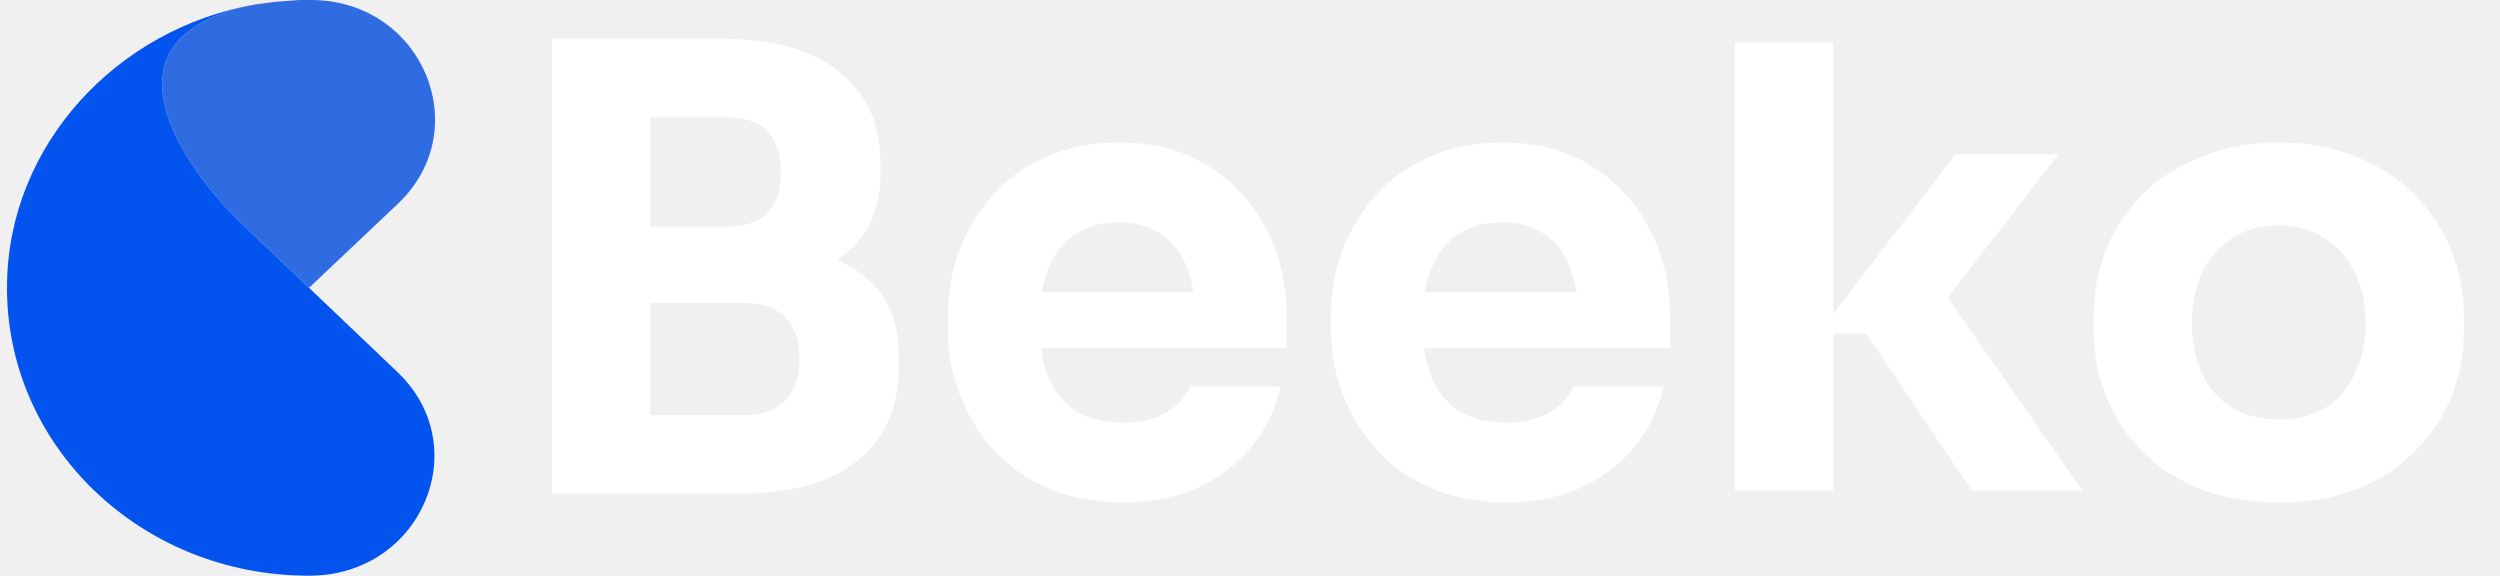
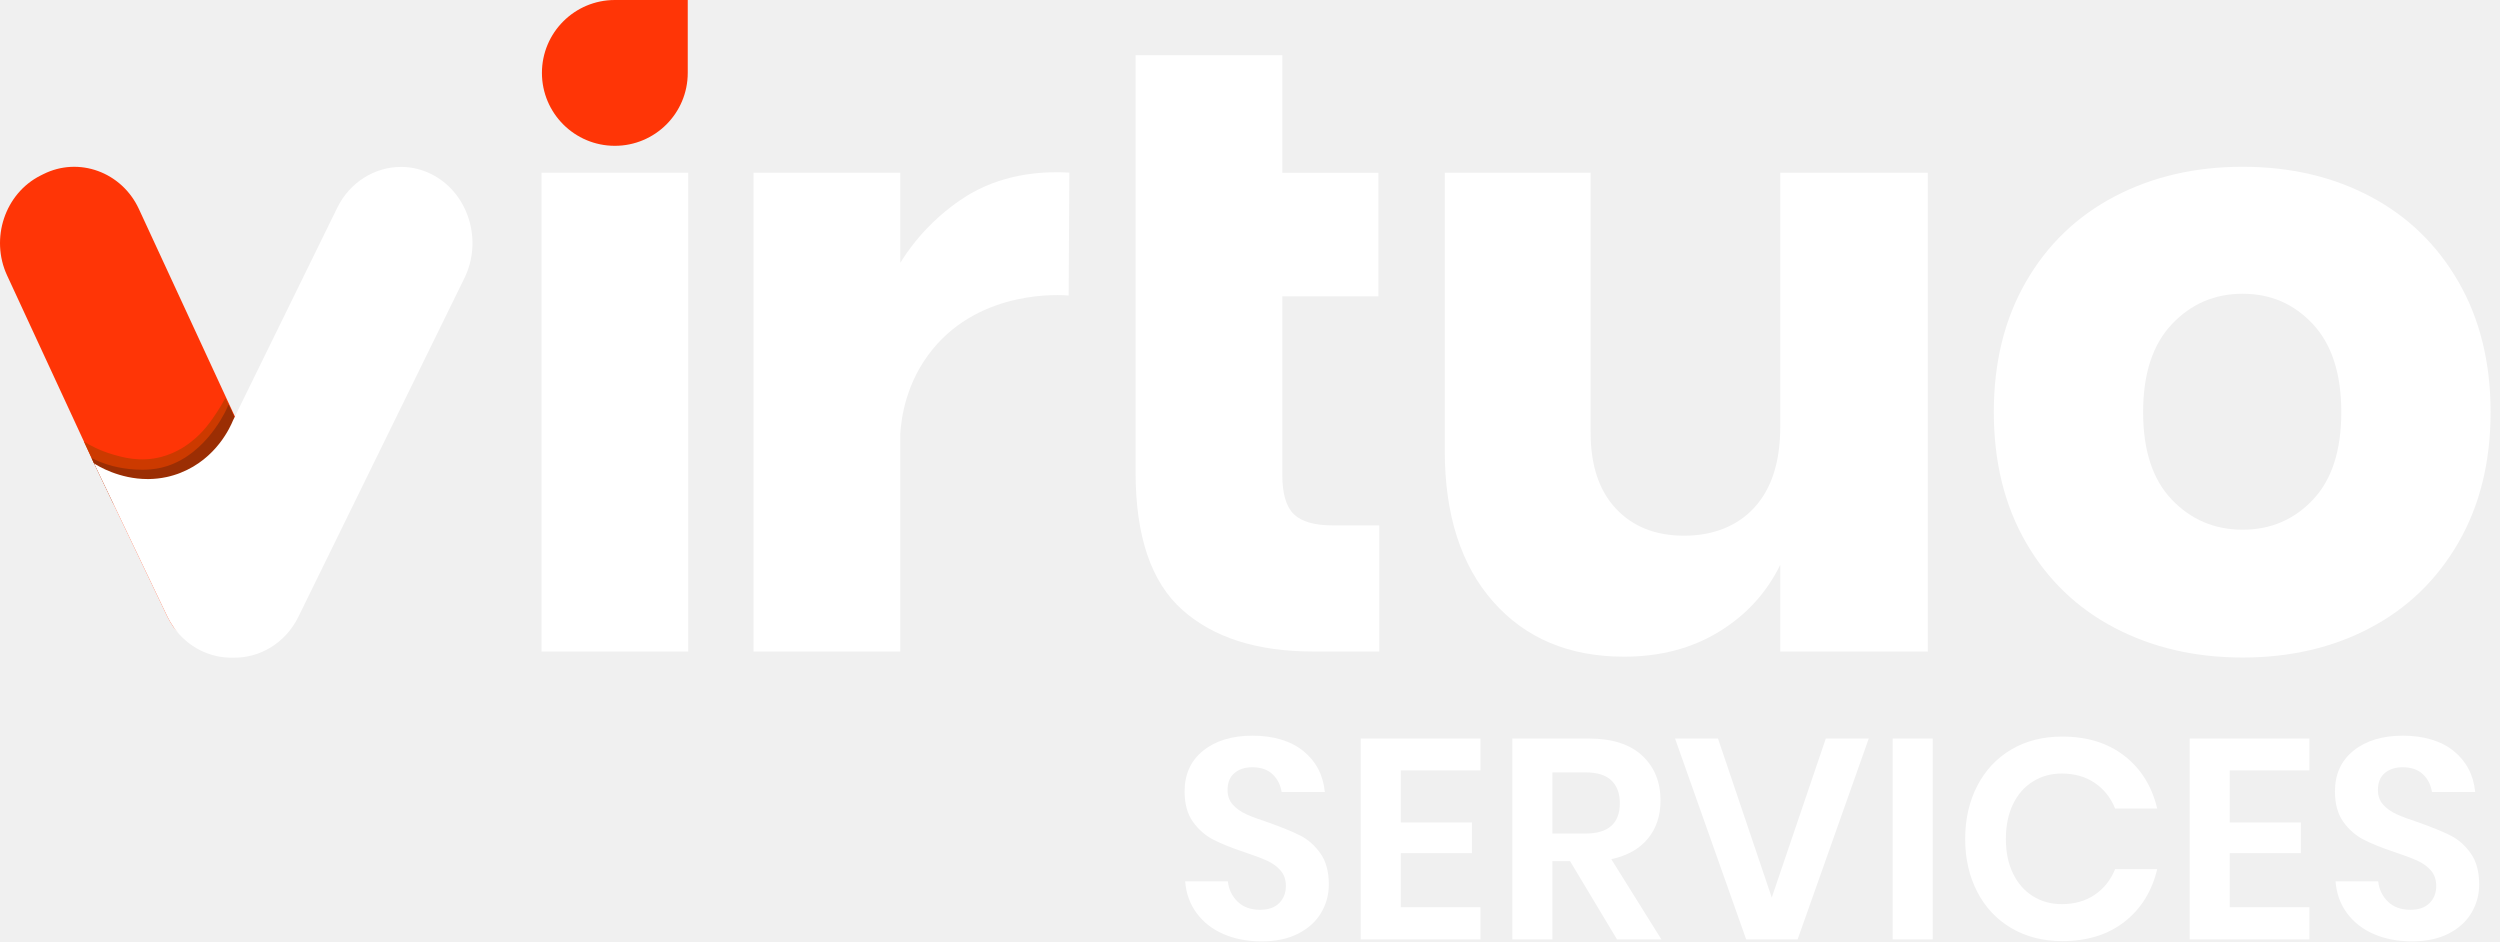
- <svg xmlns="http://www.w3.org/2000/svg" width="152" height="35" viewBox="0 0 152 35" fill="none">
-   <g clip-path="url(#clip0_48_293)">
-     <path d="M38.788 30.02V25.241H45.172C46.317 25.241 47.175 24.943 47.748 24.345C48.32 23.748 48.606 22.902 48.606 21.807C48.606 20.712 48.32 19.878 47.748 19.305C47.175 18.708 46.317 18.409 45.172 18.409H38.788V14.713H44.873C46.765 14.713 48.445 14.95 49.913 15.423C51.382 15.871 52.539 16.605 53.385 17.625C54.231 18.646 54.654 20.027 54.654 21.769V22.292C54.654 23.91 54.281 25.304 53.535 26.473C52.788 27.618 51.693 28.502 50.249 29.124C48.806 29.721 47.014 30.02 44.873 30.02H38.788ZM33.561 30.02V2.356H39.535V30.02H33.561ZM38.788 17.439V13.78H44.164C45.334 13.78 46.18 13.481 46.703 12.884C47.225 12.287 47.486 11.49 47.486 10.495C47.486 9.449 47.225 8.628 46.703 8.031C46.18 7.433 45.334 7.135 44.164 7.135H38.788V2.356H43.791C46.926 2.356 49.328 3.016 50.996 4.335C52.688 5.654 53.535 7.533 53.535 9.972V10.532C53.535 12.225 53.099 13.581 52.228 14.601C51.382 15.622 50.224 16.356 48.756 16.804C47.312 17.227 45.657 17.439 43.791 17.439H38.788ZM68.263 30.543C66.52 30.543 64.977 30.244 63.633 29.647C62.314 29.049 61.206 28.253 60.31 27.257C59.439 26.237 58.767 25.105 58.294 23.86C57.846 22.591 57.623 21.297 57.623 19.977V19.231C57.623 17.862 57.846 16.555 58.294 15.311C58.767 14.041 59.439 12.909 60.31 11.913C61.182 10.918 62.264 10.134 63.559 9.561C64.878 8.964 66.371 8.665 68.038 8.665C70.229 8.665 72.07 9.163 73.564 10.159C75.082 11.129 76.239 12.411 77.036 14.004C77.832 15.572 78.231 17.289 78.231 19.156V21.172H60.124V17.775H74.609L72.668 19.343C72.668 18.123 72.494 17.078 72.145 16.207C71.797 15.336 71.274 14.676 70.577 14.228C69.905 13.755 69.059 13.519 68.038 13.519C66.993 13.519 66.11 13.755 65.388 14.228C64.666 14.701 64.118 15.398 63.745 16.319C63.372 17.215 63.185 18.322 63.185 19.641C63.185 20.861 63.359 21.931 63.708 22.852C64.056 23.748 64.604 24.445 65.35 24.943C66.097 25.441 67.068 25.689 68.263 25.689C69.358 25.689 70.254 25.478 70.951 25.055C71.647 24.632 72.12 24.109 72.369 23.487H77.857C77.558 24.856 76.974 26.075 76.103 27.145C75.231 28.216 74.136 29.049 72.817 29.647C71.498 30.244 69.98 30.543 68.263 30.543ZM91.559 30.543C89.817 30.543 88.274 30.244 86.93 29.647C85.611 29.049 84.503 28.253 83.607 27.257C82.736 26.237 82.064 25.105 81.591 23.86C81.143 22.591 80.919 21.297 80.919 19.977V19.231C80.919 17.862 81.143 16.555 81.591 15.311C82.064 14.041 82.736 12.909 83.607 11.913C84.478 10.918 85.561 10.134 86.855 9.561C88.174 8.964 89.668 8.665 91.335 8.665C93.526 8.665 95.367 9.163 96.861 10.159C98.379 11.129 99.536 12.411 100.333 14.004C101.129 15.572 101.527 17.289 101.527 19.156V21.172H83.421V17.775H97.906L95.965 19.343C95.965 18.123 95.79 17.078 95.442 16.207C95.094 15.336 94.571 14.676 93.874 14.228C93.202 13.755 92.356 13.519 91.335 13.519C90.29 13.519 89.406 13.755 88.685 14.228C87.963 14.701 87.415 15.398 87.042 16.319C86.669 17.215 86.482 18.322 86.482 19.641C86.482 20.861 86.656 21.931 87.005 22.852C87.353 23.748 87.901 24.445 88.647 24.943C89.394 25.441 90.365 25.689 91.559 25.689C92.654 25.689 93.55 25.478 94.247 25.055C94.944 24.632 95.417 24.109 95.666 23.487H101.154C100.855 24.856 100.271 26.075 99.399 27.145C98.528 28.216 97.433 29.049 96.114 29.647C94.795 30.244 93.277 30.543 91.559 30.543ZM119.896 29.833L113.438 20.276H110.563L118.888 9.375H125.16L117.32 19.529L117.395 16.617L126.616 29.833H119.896ZM105.486 29.833V2.58H111.459V29.833H105.486ZM138.532 30.543C136.74 30.543 135.147 30.269 133.753 29.721C132.359 29.149 131.177 28.377 130.206 27.407C129.261 26.436 128.539 25.328 128.041 24.084C127.543 22.815 127.294 21.483 127.294 20.089V19.231C127.294 17.812 127.543 16.468 128.041 15.199C128.564 13.905 129.31 12.772 130.281 11.801C131.277 10.831 132.471 10.072 133.865 9.524C135.259 8.952 136.814 8.665 138.532 8.665C140.299 8.665 141.867 8.952 143.236 9.524C144.63 10.072 145.812 10.831 146.782 11.801C147.753 12.772 148.5 13.905 149.022 15.199C149.545 16.468 149.806 17.812 149.806 19.231V20.089C149.806 21.483 149.558 22.815 149.06 24.084C148.562 25.328 147.828 26.436 146.857 27.407C145.911 28.377 144.742 29.149 143.348 29.721C141.954 30.269 140.349 30.543 138.532 30.543ZM138.532 25.503C139.702 25.503 140.672 25.254 141.444 24.756C142.215 24.258 142.8 23.561 143.198 22.665C143.622 21.769 143.833 20.774 143.833 19.679C143.833 18.509 143.622 17.488 143.198 16.617C142.775 15.721 142.166 15.012 141.369 14.489C140.598 13.967 139.652 13.705 138.532 13.705C137.437 13.705 136.491 13.967 135.694 14.489C134.898 15.012 134.288 15.721 133.865 16.617C133.467 17.488 133.268 18.509 133.268 19.679C133.268 20.774 133.467 21.769 133.865 22.665C134.263 23.561 134.861 24.258 135.657 24.756C136.454 25.254 137.412 25.503 138.532 25.503Z" fill="white" />
-     <path d="M16.731 0.113C17.206 0.075 17.72 0.038 18.195 0C18.433 0 18.67 0 18.947 0C25.675 0.038 28.959 7.845 24.21 12.371L18.789 17.5C18.789 17.5 18.393 17.123 14.792 13.691C11.191 10.259 5.413 2.225 15.544 0.264H15.583L16.731 0.113Z" fill="#2F6CE1" />
-     <path d="M15.544 0.264C5.413 2.225 11.191 10.259 14.792 13.691C18.393 17.123 18.789 17.5 18.789 17.5L24.171 22.629C28.92 27.155 25.635 34.925 18.907 35C18.868 35 18.789 35 18.749 35C8.539 35 0.268 27.042 0.427 17.236C0.545 8.825 7.075 1.735 15.544 0.264Z" fill="#0353EE" />
-   </g>
-   <defs>
-     <clipPath id="clip0_48_293">
-       <rect width="151.667" height="35" fill="white" transform="translate(0.166504)" />
-     </clipPath>
-   </defs>
+ <svg xmlns="http://www.w3.org/2000/svg" width="162" height="61" viewBox="0 0 162 61" fill="none">
+   <path d="M44.566 0V4.724C44.566 6.028 44.038 7.21 43.183 8.065C42.328 8.92 41.147 9.449 39.842 9.449C38.537 9.449 37.356 8.92 36.501 8.065C35.646 7.21 35.117 6.029 35.117 4.724C35.117 2.115 37.233 0 39.842 0L44.566 0Z" fill="#FF3506" />
+   <path d="M16.817 41.589L16.637 41.68C14.788 42.612 12.622 42.139 11.269 40.669C11.113 40.452 10.973 40.217 10.85 39.967C9.664 37.488 8.477 35.009 7.29 32.529C7.252 32.45 7.215 32.372 7.178 32.293C7.148 32.231 7.118 32.168 7.088 32.106C6.758 31.417 6.429 30.729 6.1 30.041C6.1 30.041 6.097 30.034 6.096 30.03L5.936 29.684L5.859 29.518L5.619 29.001L5.478 28.697L5.44 28.615L5.438 28.611L5.426 28.584L4.773 27.17L0.459 17.847C-0.651 15.449 0.323 12.537 2.622 11.378L2.802 11.288C5.101 10.13 7.89 11.143 9 13.543L14.339 25.085L14.384 25.184L14.477 25.383L14.785 26.049L14.953 26.411L15.222 26.992L15.476 27.541L16.153 29.004L16.646 30.07L16.66 30.101L18.981 35.118C20.091 37.518 19.118 40.429 16.818 41.587L16.817 41.589Z" fill="#FF3506" />
+   <path d="M15.022 26.643C15.022 26.643 15.022 26.646 15.021 26.648C14.915 27.11 14.439 28.949 12.67 30.128C12.343 30.346 12.015 30.512 11.698 30.639C11.672 30.649 11.645 30.66 11.619 30.67C11.597 30.678 11.575 30.687 11.552 30.695C11.53 30.703 11.508 30.712 11.485 30.719C11.327 30.776 11.171 30.822 11.02 30.86C10.977 30.871 10.933 30.883 10.889 30.893C10.868 30.897 10.846 30.903 10.824 30.907C10.814 30.91 10.804 30.912 10.795 30.914C10.352 31.009 9.964 31.037 9.675 31.043C9.64 31.043 9.605 31.044 9.569 31.044C9.482 31.044 9.407 31.044 9.345 31.042C7.744 31.012 6.59 30.359 6.101 30.041C6.101 30.041 6.098 30.034 6.097 30.03L5.937 29.684L5.86 29.518L5.62 29.001L5.479 28.697L5.441 28.616L5.439 28.611C5.852 28.869 6.463 29.196 7.253 29.431C7.913 29.626 9.075 29.975 10.462 29.605C11.448 29.342 12.111 28.842 12.364 28.647C13.198 28.005 13.695 27.259 14.063 26.701C14.305 26.336 14.482 26.015 14.601 25.787C14.741 26.072 14.881 26.358 15.022 26.644V26.643Z" fill="#CC3A00" />
+   <path d="M16.678 30.046C16.673 30.062 16.667 30.082 16.66 30.101C16.633 30.179 16.593 30.28 16.53 30.421C15.923 31.776 14.591 33.011 13.19 33.562C10.746 34.522 8.39 33.277 7.963 33.039C7.75 32.921 7.558 32.795 7.389 32.675C7.374 32.664 7.361 32.654 7.348 32.644L7.292 32.529C7.254 32.45 7.217 32.372 7.18 32.293C7.15 32.231 7.119 32.168 7.09 32.105C6.76 31.417 6.43 30.729 6.102 30.041C6.102 30.041 6.098 30.034 6.097 30.03L5.938 29.684C6.119 29.775 6.322 29.866 6.546 29.954C6.771 30.042 7.018 30.124 7.285 30.195C7.477 30.246 8.903 30.613 10.291 30.34C13.07 29.793 14.487 26.916 14.652 26.567C14.705 26.449 14.758 26.33 14.81 26.211C14.869 26.332 14.928 26.454 14.987 26.576L15.022 26.647L15.206 27.027L15.297 27.214L15.467 27.562L15.476 27.542L15.721 27.044L15.772 26.939L15.841 26.796C16.287 27.412 17.081 28.716 16.679 30.047L16.678 30.046Z" fill="#9B2E04" />
+   <path d="M30.095 18.02L19.337 39.966C18.494 41.687 16.813 42.658 15.094 42.617C13.625 42.653 12.183 41.948 11.269 40.669C11.113 40.452 10.973 40.217 10.85 39.967C9.664 37.488 8.477 35.009 7.29 32.529C7.252 32.45 7.215 32.372 7.178 32.293C7.148 32.231 7.118 32.168 7.088 32.106C6.758 31.417 6.429 30.729 6.1 30.041C6.1 30.041 6.097 30.034 6.096 30.03C6.099 30.033 6.103 30.035 6.108 30.037C6.339 30.188 7.729 31.043 9.568 31.043C9.604 31.043 9.639 31.043 9.674 31.042C10.033 31.035 10.408 30.996 10.794 30.913C10.803 30.911 10.813 30.908 10.823 30.906C10.845 30.902 10.867 30.897 10.888 30.892C10.932 30.881 10.976 30.87 11.019 30.859C11.172 30.819 11.328 30.773 11.484 30.718C11.507 30.71 11.529 30.702 11.551 30.694C11.573 30.685 11.596 30.677 11.618 30.669C11.644 30.659 11.671 30.648 11.697 30.638C14.048 29.711 14.945 27.615 15.094 27.253L15.205 27.026L15.208 27.021L15.223 26.992L15.462 26.503L15.513 26.398L15.583 26.255L21.851 13.469C22.676 11.785 24.305 10.816 25.987 10.816C26.707 10.816 27.437 10.995 28.117 11.37C30.384 12.621 31.275 15.613 30.096 18.019L30.095 18.02Z" fill="white" />
+   <path d="M35.09 11.195V42.218H44.597V11.195H35.09Z" fill="white" />
+   <path d="M62.923 12.529C62.76 12.623 61.892 13.125 60.897 14.002C59.658 15.094 58.844 16.216 58.338 17.033V11.195H48.83V42.218H58.338V28.096C58.404 27.087 58.703 24.762 60.422 22.648C63.602 18.739 68.749 19.106 69.25 19.151C69.264 16.496 69.279 13.84 69.293 11.185C67.825 11.098 65.296 11.174 62.924 12.53L62.923 12.529Z" fill="white" />
+   <path d="M86.373 34.046C85.186 34.046 84.343 33.806 83.844 33.323C83.343 32.842 83.093 31.989 83.093 30.766V19.201H89.319V11.196H83.093V3.578H73.586V30.599C73.586 34.75 74.595 37.724 76.616 39.521C78.636 41.32 81.462 42.218 85.095 42.218H89.376V34.045H86.374L86.373 34.046Z" fill="white" />
+   <path d="M124.923 11.195V42.218H115.36V36.603C114.47 38.42 113.145 39.865 111.385 40.94C109.624 42.015 107.576 42.553 105.241 42.553C101.683 42.553 98.857 41.366 96.762 38.995C94.668 36.623 93.621 33.361 93.621 29.21V11.195H103.073V28.042C103.073 30.155 103.62 31.795 104.713 32.962C105.806 34.13 107.279 34.713 109.134 34.713C110.988 34.713 112.58 34.102 113.692 32.879C114.805 31.656 115.361 29.914 115.361 27.653V11.195H124.924H124.923Z" fill="white" />
+   <path d="M153.579 12.725C156.006 14.004 157.916 15.847 159.305 18.256C160.695 20.666 161.39 23.482 161.39 26.707C161.39 29.932 160.695 32.749 159.305 35.158C157.916 37.568 156.006 39.412 153.579 40.69C151.151 41.969 148.399 42.608 145.323 42.608C142.246 42.608 139.485 41.968 137.039 40.69C134.593 39.412 132.675 37.568 131.284 35.158C129.894 32.749 129.199 29.932 129.199 26.707C129.199 23.482 129.894 20.666 131.284 18.256C132.674 15.847 134.592 14.003 137.039 12.725C139.485 11.446 142.245 10.807 145.323 10.807C148.4 10.807 151.151 11.446 153.579 12.725ZM140.736 21.009C139.494 22.325 138.874 24.224 138.874 26.707C138.874 29.19 139.494 31.081 140.736 32.378C141.977 33.676 143.506 34.324 145.323 34.324C147.139 34.324 148.659 33.676 149.881 32.378C151.105 31.081 151.716 29.191 151.716 26.707C151.716 24.223 151.104 22.325 149.881 21.009C148.659 19.693 147.138 19.035 145.323 19.035C143.507 19.035 141.977 19.693 140.736 21.009Z" fill="white" />
+   <path d="M85.611 59.147C85.28 59.707 84.788 60.155 84.136 60.493C83.484 60.831 82.692 61 81.758 61C80.824 61 80.013 60.843 79.288 60.531C78.563 60.217 77.981 59.766 77.545 59.175C77.109 58.586 76.86 57.897 76.799 57.111H79.564C79.626 57.639 79.837 58.079 80.2 58.429C80.562 58.779 81.045 58.954 81.647 58.954C82.188 58.954 82.603 58.81 82.891 58.521C83.18 58.231 83.325 57.861 83.325 57.406C83.325 57 83.208 56.666 82.975 56.401C82.741 56.137 82.447 55.925 82.09 55.766C81.734 55.606 81.243 55.422 80.615 55.212C79.804 54.942 79.14 54.675 78.624 54.41C78.108 54.146 77.669 53.762 77.306 53.258C76.943 52.754 76.762 52.097 76.762 51.286C76.762 50.168 77.164 49.285 77.969 48.64C78.774 47.995 79.841 47.672 81.167 47.672C82.494 47.672 83.64 48.003 84.458 48.667C85.275 49.331 85.739 50.215 85.85 51.321H83.048C82.975 50.854 82.778 50.47 82.459 50.169C82.139 49.868 81.703 49.718 81.15 49.718C80.671 49.718 80.284 49.844 79.988 50.096C79.693 50.347 79.546 50.713 79.546 51.193C79.546 51.573 79.659 51.89 79.886 52.142C80.114 52.394 80.402 52.6 80.752 52.76C81.102 52.919 81.579 53.098 82.181 53.294C83.016 53.59 83.695 53.866 84.218 54.124C84.74 54.382 85.186 54.77 85.554 55.286C85.923 55.802 86.108 56.478 86.108 57.313C86.108 57.977 85.942 58.589 85.61 59.147H85.611Z" fill="white" />
+   <path d="M90.773 49.921V53.294H95.381V55.285H90.773V58.788H95.934V60.871H88.174V47.857H95.934V49.922H90.773V49.921Z" fill="white" />
+   <path d="M104.781 60.871L101.74 55.802H100.597V60.871H97.998V47.857H102.957C104.468 47.857 105.62 48.226 106.413 48.963C107.206 49.7 107.602 50.671 107.602 51.875C107.602 52.858 107.328 53.681 106.781 54.345C106.235 55.009 105.445 55.451 104.412 55.673L107.657 60.871H104.781ZM100.596 54.014H102.734C104.221 54.014 104.965 53.357 104.965 52.041C104.965 51.415 104.784 50.926 104.421 50.575C104.058 50.225 103.496 50.05 102.734 50.05H100.596V54.013V54.014Z" fill="white" />
+   <path d="M111.326 47.857L114.81 58.161L118.312 47.857H121.095L116.487 60.871H113.151L108.543 47.857H111.326Z" fill="white" />
+   <path d="M125.242 47.857V60.871H122.643V47.857H125.242Z" fill="white" />
+   <path d="M137.667 48.982C138.737 49.817 139.443 50.954 139.787 52.392H137.059C136.776 51.691 136.337 51.139 135.741 50.733C135.145 50.328 134.429 50.125 133.594 50.125C132.905 50.125 132.285 50.298 131.732 50.642C131.178 50.986 130.749 51.477 130.441 52.117C130.134 52.756 129.981 53.505 129.981 54.366C129.981 55.226 130.134 55.958 130.441 56.596C130.749 57.236 131.178 57.727 131.732 58.072C132.285 58.416 132.905 58.588 133.594 58.588C134.429 58.588 135.145 58.385 135.741 57.98C136.337 57.574 136.776 57.021 137.059 56.321H139.787C139.443 57.759 138.737 58.896 137.667 59.731C136.598 60.567 135.253 60.984 133.63 60.984C132.389 60.984 131.292 60.705 130.339 60.145C129.387 59.587 128.65 58.803 128.127 57.795C127.605 56.788 127.344 55.645 127.344 54.367C127.344 53.089 127.605 51.927 128.127 50.92C128.649 49.913 129.383 49.129 130.33 48.57C131.276 48.011 132.376 47.73 133.629 47.73C135.251 47.73 136.597 48.148 137.666 48.984L137.667 48.982Z" fill="white" />
+   <path d="M144.488 49.921V53.294H149.096V55.285H144.488V58.788H149.649V60.871H141.889V47.857H149.649V49.922H144.488V49.921Z" fill="white" />
+   <path d="M160.154 59.147C159.823 59.707 159.331 60.155 158.679 60.493C158.027 60.831 157.235 61 156.301 61C155.367 61 154.556 60.843 153.831 60.531C153.106 60.217 152.524 59.766 152.088 59.175C151.652 58.586 151.403 57.897 151.342 57.111H154.107C154.168 57.639 154.38 58.079 154.743 58.429C155.105 58.779 155.588 58.954 156.19 58.954C156.731 58.954 157.145 58.81 157.434 58.521C157.723 58.232 157.868 57.861 157.868 57.406C157.868 57 157.751 56.666 157.518 56.401C157.284 56.137 156.989 55.925 156.633 55.766C156.277 55.606 155.785 55.422 155.158 55.212C154.347 54.942 153.683 54.675 153.167 54.41C152.651 54.146 152.212 53.762 151.849 53.258C151.486 52.754 151.305 52.097 151.305 51.286C151.305 50.168 151.707 49.285 152.512 48.64C153.317 47.995 154.384 47.672 155.71 47.672C157.037 47.672 158.183 48.003 159.001 48.667C159.818 49.331 160.282 50.215 160.393 51.321H157.591C157.518 50.854 157.321 50.47 157.002 50.169C156.682 49.868 156.246 49.718 155.693 49.718C155.214 49.718 154.827 49.844 154.531 50.096C154.236 50.347 154.089 50.713 154.089 51.193C154.089 51.573 154.202 51.89 154.429 52.142C154.657 52.394 154.945 52.6 155.295 52.76C155.645 52.919 156.122 53.098 156.724 53.294C157.559 53.59 158.238 53.866 158.761 54.124C159.283 54.382 159.729 54.77 160.097 55.286C160.466 55.802 160.651 56.478 160.651 57.313C160.651 57.977 160.484 58.589 160.153 59.147H160.154Z" fill="white" />
</svg>
